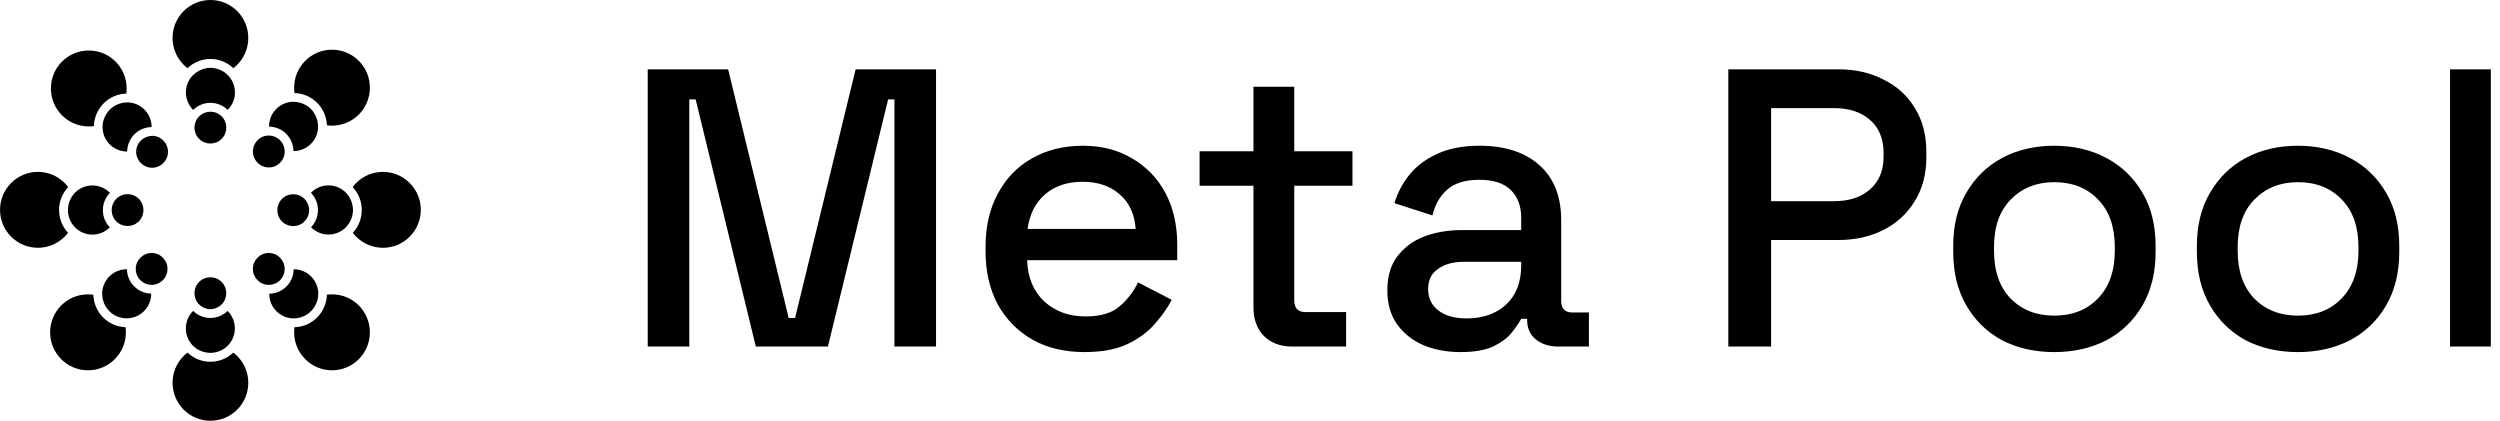
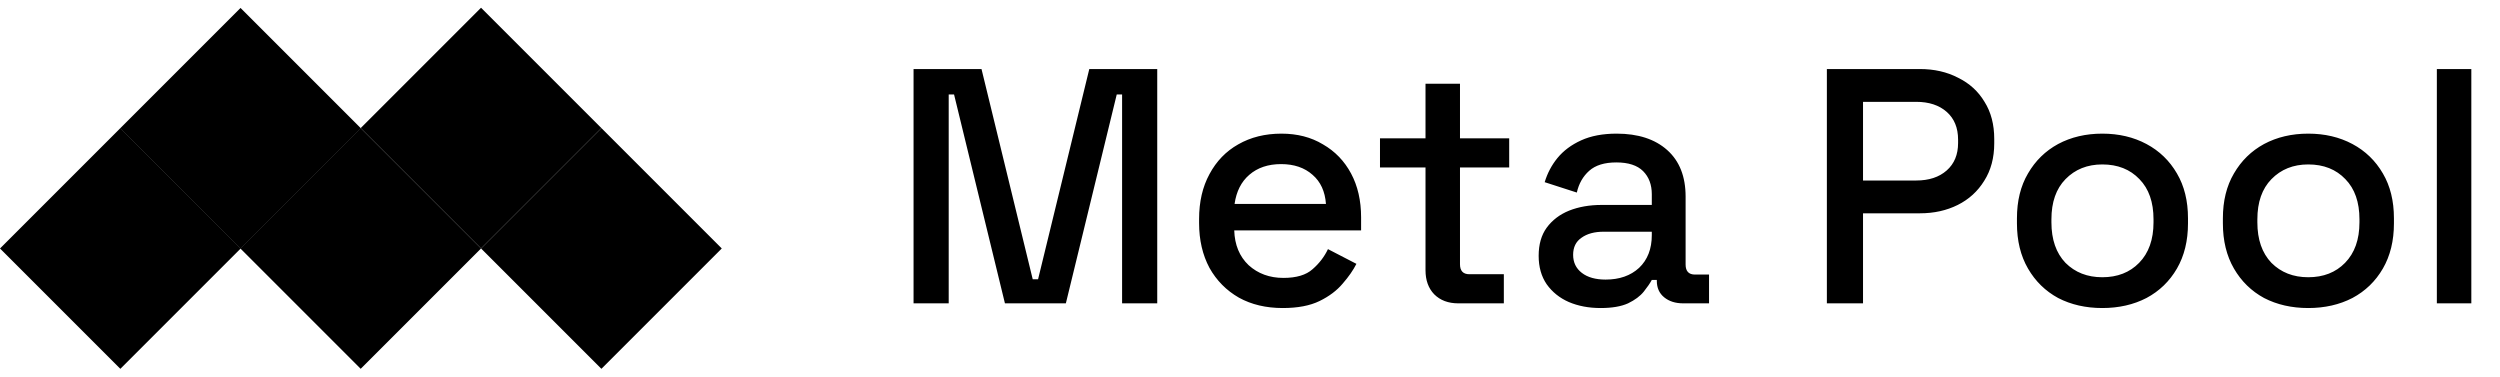
- <svg xmlns="http://www.w3.org/2000/svg" width="202" height="34" viewBox="0 0 202 34" fill="none">
-   <path d="M10.012 8.29C10.012 8.29 9.981 8.298 9.965 8.302C9.914 8.31 9.866 8.322 9.815 8.334C9.756 8.35 9.697 8.361 9.638 8.381C9.59 8.397 9.543 8.417 9.496 8.437C9.441 8.46 9.385 8.484 9.334 8.512C9.291 8.535 9.247 8.563 9.204 8.591C9.153 8.622 9.105 8.654 9.062 8.69C9.023 8.721 8.983 8.753 8.948 8.788C8.904 8.828 8.861 8.867 8.821 8.911C8.786 8.947 8.754 8.986 8.723 9.026C8.687 9.073 8.652 9.117 8.62 9.168C8.593 9.211 8.565 9.255 8.541 9.298C8.514 9.35 8.486 9.401 8.463 9.457C8.443 9.504 8.423 9.551 8.403 9.599C8.384 9.654 8.368 9.714 8.352 9.769C8.344 9.801 8.332 9.828 8.325 9.856C8.325 9.876 8.325 9.895 8.321 9.915C8.317 9.943 8.309 9.967 8.305 9.994H8.313C8.301 10.077 8.285 10.164 8.285 10.259V10.283L8.325 10.658C8.51 11.564 9.306 12.244 10.265 12.244H10.277C10.288 11.157 11.164 10.279 12.248 10.267V10.255C12.248 9.765 12.071 9.318 11.779 8.974C11.416 8.543 10.872 8.271 10.265 8.271C10.174 8.271 10.087 8.282 10.001 8.294V8.286L10.012 8.29Z" fill="black" />
-   <path d="M18.853 28.489C17.816 29.477 16.188 29.477 15.15 28.489C15.04 28.572 14.938 28.663 14.839 28.762C13.644 29.959 13.644 31.901 14.839 33.099C16.034 34.296 17.97 34.296 19.165 33.099C20.36 31.901 20.36 29.959 19.165 28.762C19.066 28.663 18.96 28.572 18.853 28.489Z" fill="black" />
-   <path d="M7.544 23.816C7.402 23.796 7.256 23.784 7.11 23.784C5.418 23.784 4.05 25.156 4.05 26.852C4.05 28.548 5.418 29.92 7.11 29.92C8.802 29.92 10.17 28.548 10.17 26.852C10.17 26.71 10.162 26.571 10.142 26.437C8.723 26.39 7.583 25.239 7.544 23.816Z" fill="black" />
-   <path d="M26.413 10.125C26.547 10.145 26.685 10.152 26.827 10.152C28.519 10.152 29.887 8.781 29.887 7.085C29.887 5.388 28.519 4.017 26.827 4.017C25.135 4.017 23.767 5.388 23.767 7.085C23.767 7.231 23.779 7.377 23.798 7.519C25.218 7.559 26.366 8.701 26.413 10.125Z" fill="black" />
-   <path d="M7.173 10.216C7.315 10.216 7.453 10.208 7.587 10.188C7.623 8.757 8.778 7.599 10.206 7.563C10.225 7.429 10.233 7.29 10.233 7.148C10.233 5.452 8.865 4.08 7.173 4.08C5.481 4.08 4.113 5.452 4.113 7.148C4.113 8.844 5.481 10.216 7.173 10.216Z" fill="black" />
-   <path d="M5.497 18.811C4.527 17.771 4.531 16.15 5.509 15.114C5.422 15 5.328 14.889 5.225 14.786C4.03 13.588 2.094 13.588 0.899 14.786C-0.296 15.984 -0.296 17.925 0.899 19.123C2.094 20.321 4.03 20.321 5.225 19.123C5.324 19.024 5.414 18.918 5.497 18.811Z" fill="black" />
-   <path d="M26.827 23.784C26.685 23.784 26.547 23.792 26.413 23.812C26.377 25.243 25.222 26.401 23.794 26.437C23.775 26.571 23.767 26.71 23.767 26.852C23.767 28.544 25.135 29.92 26.827 29.92C28.519 29.92 29.887 28.548 29.887 26.852C29.887 25.156 28.519 23.784 26.827 23.784Z" fill="black" />
-   <path d="M33.105 14.786C31.91 13.588 29.974 13.588 28.779 14.786C28.676 14.889 28.582 15 28.495 15.114C29.473 16.15 29.477 17.771 28.507 18.811C28.59 18.922 28.68 19.024 28.779 19.123C29.974 20.321 31.91 20.321 33.105 19.123C34.3 17.925 34.3 15.984 33.105 14.786Z" fill="black" />
-   <path d="M14.839 0.897C13.644 2.095 13.644 4.037 14.839 5.234C14.938 5.333 15.044 5.424 15.15 5.507C16.188 4.519 17.816 4.519 18.853 5.507C18.964 5.424 19.066 5.333 19.165 5.234C20.36 4.037 20.36 2.095 19.165 0.897C17.97 -0.3 16.034 -0.3 14.839 0.897Z" fill="black" />
-   <path d="M23.988 25.709C23.988 25.709 24.019 25.701 24.035 25.698C24.086 25.69 24.134 25.678 24.185 25.666C24.244 25.65 24.303 25.638 24.362 25.618C24.41 25.603 24.457 25.583 24.504 25.563C24.559 25.539 24.615 25.516 24.666 25.488C24.709 25.464 24.753 25.437 24.796 25.409C24.847 25.377 24.895 25.346 24.942 25.31C24.981 25.278 25.021 25.247 25.056 25.211C25.1 25.172 25.143 25.132 25.183 25.089C25.218 25.053 25.25 25.014 25.281 24.974C25.317 24.927 25.352 24.883 25.384 24.832C25.411 24.788 25.439 24.745 25.462 24.701C25.49 24.65 25.518 24.598 25.541 24.543C25.561 24.496 25.581 24.448 25.601 24.401C25.62 24.345 25.636 24.286 25.652 24.231C25.66 24.199 25.672 24.171 25.679 24.144C25.679 24.124 25.679 24.104 25.683 24.084C25.687 24.057 25.695 24.033 25.699 24.005H25.691C25.703 23.922 25.719 23.835 25.719 23.741C25.719 22.645 24.832 21.756 23.739 21.756H23.727C23.716 22.843 22.84 23.721 21.756 23.733V23.744C21.756 24.84 22.643 25.729 23.735 25.729C23.826 25.729 23.913 25.717 24 25.705V25.713L23.988 25.709Z" fill="black" />
-   <path d="M24.958 16.751C24.954 16.727 24.946 16.703 24.942 16.684C24.93 16.632 24.914 16.581 24.895 16.529C24.883 16.502 24.871 16.478 24.859 16.45C24.84 16.403 24.816 16.36 24.788 16.316C24.772 16.292 24.757 16.265 24.741 16.241C24.729 16.225 24.721 16.209 24.713 16.197V16.205C24.678 16.162 24.642 16.114 24.603 16.071C24.102 15.569 23.286 15.569 22.785 16.071C22.284 16.573 22.284 17.387 22.785 17.893C23.286 18.396 24.102 18.396 24.603 17.893C24.646 17.85 24.682 17.802 24.717 17.755V17.763C24.717 17.763 24.737 17.735 24.745 17.724C24.761 17.7 24.776 17.676 24.792 17.648C24.82 17.605 24.843 17.561 24.863 17.514C24.875 17.486 24.887 17.462 24.899 17.435C24.918 17.387 24.93 17.336 24.942 17.285C24.946 17.261 24.954 17.237 24.958 17.209C24.97 17.142 24.977 17.071 24.977 17C24.977 16.992 24.977 16.988 24.977 16.98C24.977 16.905 24.97 16.826 24.954 16.751H24.958Z" fill="black" />
-   <path d="M28.503 16.743C28.495 16.684 28.487 16.629 28.475 16.569C28.463 16.522 28.452 16.47 28.44 16.423C28.424 16.368 28.404 16.308 28.385 16.253C28.365 16.206 28.349 16.158 28.326 16.115C28.298 16.059 28.27 16.008 28.239 15.957C28.223 15.929 28.211 15.901 28.195 15.873C28.183 15.858 28.172 15.846 28.16 15.83C28.144 15.81 28.136 15.787 28.12 15.767V15.775C28.061 15.7 28.01 15.624 27.943 15.561C27.17 14.786 25.916 14.786 25.139 15.561L25.123 15.577C25.877 16.352 25.881 17.585 25.131 18.36L25.139 18.368C25.817 19.048 26.863 19.131 27.631 18.621C27.742 18.55 27.844 18.463 27.943 18.368C28.014 18.297 28.069 18.222 28.128 18.147C28.128 18.147 28.14 18.131 28.148 18.123C28.176 18.084 28.199 18.04 28.227 17.997C28.258 17.941 28.294 17.89 28.322 17.834C28.345 17.791 28.361 17.744 28.377 17.696C28.4 17.641 28.42 17.585 28.44 17.526C28.456 17.479 28.463 17.431 28.475 17.384C28.487 17.324 28.499 17.269 28.507 17.21C28.515 17.162 28.515 17.111 28.519 17.064C28.519 17.004 28.523 16.945 28.519 16.886C28.519 16.834 28.511 16.787 28.507 16.735L28.503 16.743Z" fill="black" />
-   <path d="M23.712 12.204H23.724C24.816 12.204 25.703 11.315 25.703 10.22C25.703 10.121 25.687 10.026 25.675 9.931H25.683C25.683 9.931 25.672 9.892 25.668 9.868C25.66 9.824 25.648 9.781 25.64 9.737C25.62 9.662 25.597 9.587 25.569 9.512C25.553 9.472 25.538 9.429 25.518 9.389C25.482 9.314 25.447 9.247 25.403 9.176C25.384 9.144 25.364 9.109 25.344 9.077C25.281 8.986 25.214 8.903 25.139 8.824C25.131 8.816 25.127 8.812 25.123 8.804C25.041 8.721 24.95 8.646 24.851 8.579C24.82 8.559 24.788 8.543 24.761 8.524C24.69 8.48 24.619 8.441 24.544 8.405C24.504 8.385 24.465 8.373 24.422 8.358C24.351 8.33 24.276 8.306 24.197 8.286C24.153 8.275 24.11 8.267 24.067 8.259C24.043 8.255 24.019 8.247 23.992 8.243V8.251C23.905 8.239 23.814 8.223 23.72 8.223C22.627 8.223 21.74 9.113 21.74 10.208V10.232C22.82 10.243 23.692 11.113 23.712 12.196V12.204Z" fill="black" />
-   <path d="M8.865 15.565C8.092 14.79 6.838 14.79 6.061 15.565C5.994 15.632 5.943 15.707 5.888 15.778V15.771C5.888 15.771 5.86 15.81 5.844 15.83C5.817 15.866 5.797 15.905 5.773 15.945C5.734 16.012 5.698 16.079 5.667 16.146C5.647 16.186 5.631 16.229 5.615 16.269C5.588 16.344 5.568 16.415 5.548 16.494C5.54 16.534 5.529 16.569 5.521 16.609C5.505 16.704 5.493 16.802 5.489 16.897C5.489 16.913 5.485 16.929 5.485 16.949C5.485 16.949 5.485 16.953 5.485 16.957C5.485 16.984 5.489 17.012 5.489 17.036C5.489 17.111 5.497 17.186 5.505 17.257C5.509 17.297 5.521 17.332 5.529 17.368C5.54 17.431 5.552 17.49 5.572 17.554C5.584 17.593 5.6 17.633 5.615 17.672C5.635 17.728 5.659 17.787 5.686 17.838C5.706 17.878 5.73 17.917 5.75 17.957C5.769 17.992 5.785 18.028 5.809 18.06C5.817 18.072 5.832 18.083 5.84 18.099C5.852 18.119 5.864 18.139 5.876 18.159V18.151C5.935 18.226 5.994 18.305 6.061 18.376C6.16 18.475 6.262 18.558 6.373 18.629C7.142 19.139 8.187 19.052 8.865 18.376L8.873 18.368C8.123 17.589 8.127 16.356 8.881 15.585L8.865 15.569V15.565Z" fill="black" />
-   <path d="M21.882 23.009C21.882 23.009 21.917 23.001 21.937 22.997C21.969 22.993 21.996 22.985 22.028 22.978C22.075 22.966 22.122 22.95 22.17 22.934C22.197 22.922 22.225 22.914 22.253 22.902C22.3 22.879 22.347 22.855 22.391 22.827C22.41 22.816 22.434 22.804 22.454 22.788C22.517 22.744 22.576 22.697 22.627 22.642C22.683 22.586 22.73 22.527 22.773 22.464C22.789 22.444 22.797 22.42 22.813 22.4C22.84 22.357 22.864 22.309 22.887 22.262C22.899 22.234 22.911 22.207 22.919 22.179C22.935 22.131 22.951 22.084 22.962 22.037C22.97 22.009 22.978 21.977 22.982 21.946C22.982 21.926 22.99 21.91 22.994 21.89H22.986C22.994 21.839 23.002 21.784 23.002 21.728C23.002 21.017 22.426 20.439 21.716 20.439C21.006 20.439 20.431 21.017 20.431 21.728C20.431 22.44 21.006 23.017 21.716 23.017C21.771 23.017 21.827 23.009 21.882 23.001V23.009Z" fill="black" />
-   <path d="M10.257 21.756H10.233C9.141 21.756 8.254 22.645 8.254 23.741C8.254 23.835 8.269 23.926 8.281 24.017H8.273C8.273 24.037 8.285 24.061 8.289 24.085C8.289 24.104 8.289 24.12 8.293 24.14C8.301 24.172 8.313 24.199 8.321 24.231C8.336 24.29 8.352 24.346 8.372 24.405C8.388 24.452 8.407 24.5 8.427 24.547C8.451 24.602 8.478 24.654 8.506 24.705C8.53 24.749 8.557 24.792 8.585 24.832C8.616 24.879 8.652 24.927 8.687 24.974C8.719 25.014 8.75 25.049 8.782 25.089C8.821 25.132 8.865 25.172 8.908 25.211C8.944 25.243 8.979 25.279 9.019 25.306C9.066 25.342 9.113 25.377 9.164 25.409C9.204 25.437 9.247 25.464 9.291 25.484C9.342 25.512 9.397 25.535 9.456 25.559C9.5 25.579 9.547 25.599 9.59 25.615C9.649 25.634 9.709 25.65 9.772 25.662C9.819 25.674 9.866 25.686 9.914 25.694C9.926 25.694 9.937 25.701 9.949 25.701C10.044 25.709 10.139 25.721 10.237 25.721C11.329 25.721 12.217 24.832 12.217 23.737V23.725C11.14 23.705 10.273 22.831 10.257 21.748V21.756Z" fill="black" />
-   <path d="M18.4 25.128L18.392 25.121C17.619 25.88 16.381 25.88 15.604 25.121L15.596 25.128C15.498 25.227 15.415 25.33 15.344 25.441C14.835 26.212 14.922 27.259 15.596 27.939C15.659 28.003 15.734 28.054 15.805 28.109H15.793C15.813 28.129 15.837 28.141 15.86 28.157C15.876 28.169 15.888 28.185 15.904 28.192C15.931 28.208 15.959 28.22 15.986 28.236C16.038 28.268 16.089 28.295 16.144 28.319C16.192 28.343 16.239 28.363 16.286 28.378C16.341 28.398 16.397 28.418 16.452 28.434C16.499 28.449 16.55 28.461 16.602 28.469C16.657 28.481 16.716 28.489 16.771 28.497C16.823 28.501 16.87 28.509 16.921 28.509C16.98 28.509 17.035 28.509 17.095 28.509C17.146 28.509 17.193 28.505 17.244 28.497C17.304 28.489 17.359 28.477 17.418 28.465C17.469 28.453 17.517 28.445 17.564 28.43C17.619 28.414 17.674 28.39 17.73 28.37C17.777 28.351 17.824 28.335 17.872 28.311C17.927 28.283 17.978 28.252 18.029 28.22C18.073 28.192 18.116 28.169 18.159 28.137C18.171 28.129 18.187 28.121 18.199 28.113H18.191C18.262 28.058 18.333 28.003 18.396 27.939C19.169 27.165 19.169 25.907 18.396 25.128H18.4Z" fill="black" />
-   <path d="M15.509 6.159C14.918 6.839 14.863 7.824 15.348 8.559C15.419 8.67 15.505 8.773 15.6 8.872L15.608 8.879C16.381 8.12 17.619 8.12 18.396 8.879L18.404 8.872C19.082 8.192 19.165 7.144 18.656 6.373C18.585 6.262 18.498 6.159 18.404 6.061C18.341 5.997 18.266 5.946 18.195 5.891H18.207C18.187 5.871 18.163 5.859 18.14 5.843C18.1 5.816 18.065 5.792 18.025 5.768C17.958 5.729 17.891 5.693 17.82 5.661C17.781 5.642 17.741 5.626 17.698 5.61C17.623 5.582 17.544 5.559 17.465 5.543C17.43 5.535 17.39 5.523 17.355 5.515C17.241 5.495 17.122 5.479 17.004 5.479C16.886 5.479 16.771 5.491 16.653 5.515C16.617 5.523 16.582 5.535 16.543 5.543C16.464 5.563 16.385 5.582 16.31 5.614C16.267 5.63 16.227 5.649 16.188 5.665C16.117 5.697 16.05 5.733 15.983 5.772C15.943 5.796 15.904 5.819 15.868 5.847C15.845 5.863 15.821 5.875 15.801 5.891H15.813C15.742 5.95 15.671 6.001 15.604 6.065C15.572 6.096 15.541 6.128 15.513 6.163L15.509 6.159Z" fill="black" />
-   <path d="M16.093 11.22C16.594 11.722 17.41 11.722 17.911 11.22C18.412 10.718 18.412 9.9 17.911 9.398C17.872 9.358 17.824 9.326 17.781 9.291H17.789C17.789 9.291 17.757 9.267 17.741 9.259C17.718 9.243 17.69 9.228 17.666 9.212C17.623 9.184 17.58 9.164 17.532 9.141C17.505 9.129 17.481 9.117 17.453 9.105C17.402 9.085 17.355 9.073 17.3 9.061C17.276 9.058 17.252 9.05 17.229 9.046C17.079 9.018 16.925 9.018 16.771 9.046C16.748 9.05 16.724 9.058 16.7 9.061C16.649 9.073 16.598 9.089 16.547 9.105C16.519 9.117 16.495 9.129 16.468 9.141C16.42 9.16 16.377 9.184 16.334 9.212C16.306 9.228 16.282 9.243 16.259 9.263C16.243 9.275 16.227 9.283 16.211 9.295H16.219C16.176 9.33 16.128 9.362 16.089 9.401C15.588 9.904 15.588 10.718 16.089 11.224L16.093 11.22Z" fill="black" />
-   <path d="M16.093 24.602C16.132 24.642 16.18 24.674 16.223 24.709H16.215C16.215 24.709 16.247 24.733 16.263 24.741C16.286 24.757 16.314 24.776 16.337 24.792C16.381 24.82 16.424 24.84 16.472 24.863C16.499 24.875 16.523 24.887 16.55 24.899C16.602 24.919 16.649 24.931 16.7 24.942C16.724 24.946 16.748 24.954 16.771 24.962C16.846 24.974 16.921 24.986 17 24.986C17.075 24.986 17.15 24.978 17.225 24.962C17.248 24.958 17.272 24.95 17.296 24.942C17.347 24.931 17.398 24.915 17.446 24.899C17.473 24.887 17.501 24.875 17.528 24.863C17.572 24.844 17.615 24.82 17.659 24.792C17.686 24.776 17.71 24.761 17.737 24.741C17.753 24.729 17.769 24.721 17.785 24.709H17.777C17.82 24.674 17.867 24.642 17.907 24.602C18.408 24.1 18.408 23.282 17.907 22.78C17.406 22.278 16.59 22.278 16.089 22.78C15.588 23.282 15.588 24.1 16.089 24.602H16.093Z" fill="black" />
-   <path d="M21.72 13.529C22.43 13.529 23.006 12.952 23.006 12.24C23.006 12.177 22.998 12.121 22.986 12.062H22.994C22.994 12.062 22.986 12.034 22.982 12.019C22.978 11.991 22.97 11.963 22.962 11.932C22.951 11.88 22.935 11.833 22.919 11.785C22.907 11.758 22.899 11.73 22.887 11.706C22.864 11.659 22.84 11.611 22.813 11.568C22.801 11.548 22.789 11.524 22.773 11.505C22.734 11.445 22.686 11.39 22.639 11.339C22.639 11.339 22.631 11.331 22.627 11.327C22.572 11.271 22.513 11.224 22.45 11.181C22.43 11.169 22.41 11.157 22.391 11.145C22.343 11.117 22.296 11.089 22.249 11.066C22.225 11.054 22.197 11.046 22.17 11.034C22.122 11.014 22.075 11.003 22.024 10.991C21.996 10.983 21.969 10.979 21.937 10.971C21.917 10.971 21.902 10.963 21.886 10.959V10.967C21.835 10.959 21.775 10.951 21.72 10.951C21.01 10.951 20.435 11.528 20.435 12.24C20.435 12.952 21.01 13.529 21.72 13.529Z" fill="black" />
-   <path d="M12.284 10.983C12.229 10.983 12.173 10.991 12.118 10.999V10.991C12.118 10.991 12.086 10.999 12.067 11.003C12.035 11.007 12.008 11.015 11.98 11.023C11.933 11.034 11.885 11.05 11.838 11.066C11.81 11.078 11.783 11.086 11.755 11.098C11.708 11.121 11.661 11.145 11.617 11.173C11.598 11.185 11.574 11.197 11.554 11.212C11.428 11.299 11.318 11.41 11.231 11.537C11.215 11.556 11.207 11.58 11.191 11.6C11.164 11.643 11.136 11.691 11.116 11.738C11.105 11.766 11.097 11.79 11.085 11.817C11.069 11.865 11.053 11.912 11.041 11.96C11.034 11.987 11.03 12.019 11.022 12.046C11.022 12.066 11.014 12.082 11.01 12.102H11.018C11.01 12.153 11.002 12.209 11.002 12.264C11.002 12.976 11.578 13.553 12.288 13.553C12.997 13.553 13.573 12.976 13.573 12.264C13.573 11.552 12.997 10.975 12.288 10.975L12.284 10.983Z" fill="black" />
-   <path d="M12.252 20.443C11.542 20.443 10.967 21.021 10.967 21.732C10.967 21.791 10.975 21.847 10.982 21.902H10.975C10.975 21.902 10.982 21.934 10.986 21.95C10.99 21.977 10.998 22.009 11.006 22.037C11.018 22.084 11.034 22.136 11.049 22.179C11.061 22.207 11.069 22.234 11.081 22.258C11.105 22.305 11.128 22.353 11.156 22.396C11.168 22.416 11.18 22.44 11.191 22.46C11.235 22.523 11.282 22.582 11.337 22.638C11.341 22.642 11.349 22.645 11.353 22.649C11.404 22.697 11.456 22.744 11.515 22.784C11.534 22.8 11.558 22.811 11.578 22.823C11.621 22.851 11.668 22.875 11.716 22.898C11.743 22.91 11.771 22.922 11.795 22.93C11.842 22.946 11.889 22.962 11.937 22.974C11.964 22.982 11.996 22.989 12.023 22.993C12.039 22.993 12.055 23.001 12.071 23.005V22.997C12.126 23.005 12.185 23.017 12.248 23.017C12.958 23.017 13.534 22.44 13.534 21.728C13.534 21.017 12.958 20.439 12.248 20.439L12.252 20.443Z" fill="black" />
-   <path d="M9.023 16.992C9.023 17.063 9.03 17.134 9.042 17.206C9.046 17.229 9.054 17.253 9.058 17.277C9.07 17.328 9.086 17.376 9.101 17.427C9.113 17.455 9.121 17.478 9.137 17.506C9.157 17.554 9.18 17.597 9.208 17.64C9.224 17.664 9.239 17.692 9.255 17.716C9.263 17.727 9.271 17.743 9.283 17.755V17.747C9.322 17.795 9.354 17.842 9.397 17.886C9.898 18.388 10.71 18.388 11.215 17.886C11.716 17.384 11.716 16.565 11.215 16.063C10.714 15.561 9.898 15.561 9.397 16.063C9.354 16.107 9.322 16.15 9.287 16.198V16.19C9.287 16.19 9.267 16.221 9.255 16.237C9.239 16.261 9.224 16.285 9.208 16.312C9.18 16.356 9.157 16.399 9.137 16.447C9.125 16.474 9.113 16.498 9.105 16.526C9.086 16.577 9.074 16.628 9.058 16.68C9.054 16.704 9.046 16.723 9.042 16.747C9.03 16.822 9.019 16.897 9.019 16.976C9.019 16.98 9.019 16.988 9.019 16.992H9.023Z" fill="black" />
-   <path d="M52.336 28V5.6H58.832L63.728 25.696H64.24L69.136 5.6H75.632V28H72.272V8.032H71.76L66.896 28H61.072L56.208 8.032H55.696V28H52.336ZM87.633 28.448C86.033 28.448 84.635 28.117 83.441 27.456C82.246 26.773 81.307 25.824 80.625 24.608C79.963 23.371 79.633 21.941 79.633 20.32V19.936C79.633 18.293 79.963 16.864 80.625 15.648C81.286 14.411 82.203 13.461 83.377 12.8C84.571 12.117 85.947 11.776 87.505 11.776C89.019 11.776 90.342 12.117 91.473 12.8C92.625 13.461 93.521 14.389 94.161 15.584C94.801 16.779 95.121 18.176 95.121 19.776V21.024H82.993C83.035 22.411 83.494 23.52 84.369 24.352C85.265 25.163 86.374 25.568 87.697 25.568C88.934 25.568 89.862 25.291 90.481 24.736C91.121 24.181 91.611 23.541 91.953 22.816L94.673 24.224C94.374 24.821 93.937 25.451 93.361 26.112C92.806 26.773 92.07 27.328 91.153 27.776C90.235 28.224 89.062 28.448 87.633 28.448ZM83.025 18.496H91.761C91.675 17.301 91.249 16.373 90.481 15.712C89.713 15.029 88.71 14.688 87.473 14.688C86.235 14.688 85.222 15.029 84.433 15.712C83.665 16.373 83.195 17.301 83.025 18.496ZM104.415 28C103.455 28 102.687 27.712 102.111 27.136C101.556 26.56 101.279 25.792 101.279 24.832V15.008H96.927V12.224H101.279V7.008H104.575V12.224H109.279V15.008H104.575V24.256C104.575 24.896 104.873 25.216 105.47 25.216H108.767V28H104.415ZM118.016 28.448C116.885 28.448 115.872 28.256 114.976 27.872C114.101 27.488 113.397 26.923 112.864 26.176C112.352 25.429 112.096 24.523 112.096 23.456C112.096 22.368 112.352 21.472 112.864 20.768C113.397 20.043 114.112 19.499 115.008 19.136C115.925 18.773 116.96 18.592 118.112 18.592H122.912V17.568C122.912 16.651 122.634 15.915 122.08 15.36C121.525 14.805 120.672 14.528 119.52 14.528C118.389 14.528 117.525 14.795 116.928 15.328C116.33 15.861 115.936 16.555 115.744 17.408L112.672 16.416C112.928 15.563 113.333 14.795 113.888 14.112C114.464 13.408 115.221 12.843 116.16 12.416C117.098 11.989 118.229 11.776 119.552 11.776C121.6 11.776 123.21 12.299 124.384 13.344C125.557 14.389 126.144 15.872 126.144 17.792V24.288C126.144 24.928 126.442 25.248 127.04 25.248H128.384V28H125.92C125.173 28 124.565 27.808 124.096 27.424C123.626 27.04 123.392 26.517 123.392 25.856V25.76H122.912C122.741 26.08 122.485 26.453 122.144 26.88C121.802 27.307 121.301 27.68 120.64 28C119.978 28.299 119.104 28.448 118.016 28.448ZM118.496 25.728C119.818 25.728 120.885 25.355 121.696 24.608C122.506 23.84 122.912 22.795 122.912 21.472V21.152H118.304C117.429 21.152 116.725 21.344 116.192 21.728C115.658 22.091 115.391 22.635 115.391 23.36C115.391 24.085 115.669 24.661 116.224 25.088C116.778 25.515 117.536 25.728 118.496 25.728ZM139.649 28V5.6H148.545C149.91 5.6 151.126 5.877 152.193 6.432C153.281 6.965 154.123 7.733 154.721 8.736C155.339 9.717 155.649 10.901 155.649 12.288V12.704C155.649 14.091 155.329 15.285 154.689 16.288C154.07 17.291 153.227 18.059 152.161 18.592C151.094 19.125 149.889 19.392 148.545 19.392H143.105V28H139.649ZM143.105 16.256H148.193C149.409 16.256 150.379 15.936 151.105 15.296C151.83 14.656 152.193 13.781 152.193 12.672V12.352C152.193 11.221 151.83 10.336 151.105 9.696C150.379 9.056 149.409 8.736 148.193 8.736H143.105V16.256ZM165.98 28.448C164.402 28.448 162.994 28.128 161.756 27.488C160.54 26.827 159.58 25.888 158.876 24.672C158.172 23.456 157.82 22.016 157.82 20.352V19.872C157.82 18.208 158.172 16.779 158.876 15.584C159.58 14.368 160.54 13.429 161.756 12.768C162.994 12.107 164.402 11.776 165.98 11.776C167.559 11.776 168.967 12.107 170.204 12.768C171.442 13.429 172.412 14.368 173.116 15.584C173.82 16.779 174.172 18.208 174.172 19.872V20.352C174.172 22.016 173.82 23.456 173.116 24.672C172.412 25.888 171.442 26.827 170.204 27.488C168.967 28.128 167.559 28.448 165.98 28.448ZM165.98 25.504C167.431 25.504 168.604 25.045 169.5 24.128C170.418 23.189 170.876 21.899 170.876 20.256V19.968C170.876 18.325 170.428 17.045 169.532 16.128C168.636 15.189 167.452 14.72 165.98 14.72C164.551 14.72 163.378 15.189 162.46 16.128C161.564 17.045 161.116 18.325 161.116 19.968V20.256C161.116 21.899 161.564 23.189 162.46 24.128C163.378 25.045 164.551 25.504 165.98 25.504ZM185.668 28.448C184.089 28.448 182.681 28.128 181.444 27.488C180.228 26.827 179.268 25.888 178.564 24.672C177.86 23.456 177.508 22.016 177.508 20.352V19.872C177.508 18.208 177.86 16.779 178.564 15.584C179.268 14.368 180.228 13.429 181.444 12.768C182.681 12.107 184.089 11.776 185.668 11.776C187.246 11.776 188.654 12.107 189.892 12.768C191.129 13.429 192.1 14.368 192.804 15.584C193.508 16.779 193.86 18.208 193.86 19.872V20.352C193.86 22.016 193.508 23.456 192.804 24.672C192.1 25.888 191.129 26.827 189.892 27.488C188.654 28.128 187.246 28.448 185.668 28.448ZM185.668 25.504C187.118 25.504 188.292 25.045 189.188 24.128C190.105 23.189 190.564 21.899 190.564 20.256V19.968C190.564 18.325 190.116 17.045 189.22 16.128C188.324 15.189 187.14 14.72 185.668 14.72C184.238 14.72 183.065 15.189 182.148 16.128C181.252 17.045 180.804 18.325 180.804 19.968V20.256C180.804 21.899 181.252 23.189 182.148 24.128C183.065 25.045 184.238 25.504 185.668 25.504ZM197.963 28V5.6H201.259V28H197.963Z" fill="black" />
+ <svg xmlns="http://www.w3.org/2000/svg" width="239" height="36" viewBox="0 0 239 36" fill="none">
+   <rect x="45.987" y="0.74" width="16.272" height="16.272" transform="rotate(45 45.9872 0.739746)" fill="black" />
+   <rect x="34.482" y="12.246" width="16.272" height="16.272" transform="rotate(45 34.4824 12.2461)" fill="black" />
+   <rect x="57.494" y="12.246" width="16.272" height="16.272" transform="rotate(45 57.494 12.2461)" fill="black" />
+   <rect x="22.995" y="0.759" width="16.272" height="16.272" transform="rotate(45 22.9952 0.759277)" fill="black" />
+   <rect x="11.506" y="12.248" width="16.272" height="16.272" transform="rotate(45 11.506 12.248)" fill="black" />
+   <path d="M87.336 29V6.6H93.832L98.728 26.696H99.24L104.136 6.6H110.632V29H107.272V9.032H106.76L101.896 29H96.072L91.208 9.032H90.696V29H87.336ZM122.633 29.448C121.033 29.448 119.635 29.117 118.441 28.456C117.246 27.773 116.307 26.824 115.625 25.608C114.963 24.371 114.633 22.941 114.633 21.32V20.936C114.633 19.293 114.963 17.864 115.625 16.648C116.286 15.411 117.203 14.461 118.377 13.8C119.571 13.117 120.947 12.776 122.505 12.776C124.019 12.776 125.342 13.117 126.473 13.8C127.625 14.461 128.521 15.389 129.161 16.584C129.801 17.779 130.121 19.176 130.121 20.776V22.024H117.993C118.035 23.411 118.494 24.52 119.369 25.352C120.265 26.163 121.374 26.568 122.697 26.568C123.934 26.568 124.862 26.291 125.481 25.736C126.121 25.181 126.611 24.541 126.953 23.816L129.673 25.224C129.374 25.821 128.937 26.451 128.361 27.112C127.806 27.773 127.07 28.328 126.153 28.776C125.235 29.224 124.062 29.448 122.633 29.448ZM118.025 19.496H126.761C126.675 18.301 126.249 17.373 125.481 16.712C124.713 16.029 123.71 15.688 122.473 15.688C121.235 15.688 120.222 16.029 119.433 16.712C118.665 17.373 118.195 18.301 118.025 19.496ZM139.415 29C138.455 29 137.687 28.712 137.111 28.136C136.556 27.56 136.279 26.792 136.279 25.832V16.008H131.927V13.224H136.279V8.008H139.575V13.224H144.279V16.008H139.575V25.256C139.575 25.896 139.873 26.216 140.47 26.216H143.767V29H139.415ZM153.016 29.448C151.885 29.448 150.872 29.256 149.976 28.872C149.101 28.488 148.397 27.923 147.864 27.176C147.352 26.429 147.096 25.523 147.096 24.456C147.096 23.368 147.352 22.472 147.864 21.768C148.397 21.043 149.112 20.499 150.008 20.136C150.925 19.773 151.96 19.592 153.112 19.592H157.912V18.568C157.912 17.651 157.634 16.915 157.08 16.36C156.525 15.805 155.672 15.528 154.52 15.528C153.389 15.528 152.525 15.795 151.928 16.328C151.33 16.861 150.936 17.555 150.744 18.408L147.672 17.416C147.928 16.563 148.333 15.795 148.888 15.112C149.464 14.408 150.221 13.843 151.16 13.416C152.098 12.989 153.229 12.776 154.552 12.776C156.6 12.776 158.21 13.299 159.384 14.344C160.557 15.389 161.144 16.872 161.144 18.792V25.288C161.144 25.928 161.442 26.248 162.04 26.248H163.384V29H160.92C160.173 29 159.565 28.808 159.096 28.424C158.626 28.04 158.392 27.517 158.392 26.856V26.76H157.912C157.741 27.08 157.485 27.453 157.144 27.88C156.802 28.307 156.301 28.68 155.64 29C154.978 29.299 154.104 29.448 153.016 29.448ZM153.496 26.728C154.818 26.728 155.885 26.355 156.696 25.608C157.506 24.84 157.912 23.795 157.912 22.472V22.152H153.304C152.429 22.152 151.725 22.344 151.192 22.728C150.658 23.091 150.391 23.635 150.391 24.36C150.391 25.085 150.669 25.661 151.224 26.088C151.778 26.515 152.536 26.728 153.496 26.728ZM174.649 29V6.6H183.545C184.91 6.6 186.126 6.877 187.193 7.432C188.281 7.965 189.123 8.733 189.721 9.736C190.339 10.717 190.649 11.901 190.649 13.288V13.704C190.649 15.091 190.329 16.285 189.689 17.288C189.07 18.291 188.227 19.059 187.161 19.592C186.094 20.125 184.889 20.392 183.545 20.392H178.105V29H174.649ZM178.105 17.256H183.193C184.409 17.256 185.379 16.936 186.105 16.296C186.83 15.656 187.193 14.781 187.193 13.672V13.352C187.193 12.221 186.83 11.336 186.105 10.696C185.379 10.056 184.409 9.736 183.193 9.736H178.105V17.256ZM200.98 29.448C199.402 29.448 197.994 29.128 196.756 28.488C195.54 27.827 194.58 26.888 193.876 25.672C193.172 24.456 192.82 23.016 192.82 21.352V20.872C192.82 19.208 193.172 17.779 193.876 16.584C194.58 15.368 195.54 14.429 196.756 13.768C197.994 13.107 199.402 12.776 200.98 12.776C202.559 12.776 203.967 13.107 205.204 13.768C206.442 14.429 207.412 15.368 208.116 16.584C208.82 17.779 209.172 19.208 209.172 20.872V21.352C209.172 23.016 208.82 24.456 208.116 25.672C207.412 26.888 206.442 27.827 205.204 28.488C203.967 29.128 202.559 29.448 200.98 29.448ZM200.98 26.504C202.431 26.504 203.604 26.045 204.5 25.128C205.418 24.189 205.876 22.899 205.876 21.256V20.968C205.876 19.325 205.428 18.045 204.532 17.128C203.636 16.189 202.452 15.72 200.98 15.72C199.551 15.72 198.378 16.189 197.46 17.128C196.564 18.045 196.116 19.325 196.116 20.968V21.256C196.116 22.899 196.564 24.189 197.46 25.128C198.378 26.045 199.551 26.504 200.98 26.504ZM220.668 29.448C219.089 29.448 217.681 29.128 216.444 28.488C215.228 27.827 214.268 26.888 213.564 25.672C212.86 24.456 212.508 23.016 212.508 21.352V20.872C212.508 19.208 212.86 17.779 213.564 16.584C214.268 15.368 215.228 14.429 216.444 13.768C217.681 13.107 219.089 12.776 220.668 12.776C222.246 12.776 223.654 13.107 224.892 13.768C226.129 14.429 227.1 15.368 227.804 16.584C228.508 17.779 228.86 19.208 228.86 20.872V21.352C228.86 23.016 228.508 24.456 227.804 25.672C227.1 26.888 226.129 27.827 224.892 28.488C223.654 29.128 222.246 29.448 220.668 29.448ZM220.668 26.504C222.118 26.504 223.292 26.045 224.188 25.128C225.105 24.189 225.564 22.899 225.564 21.256V20.968C225.564 19.325 225.116 18.045 224.22 17.128C223.324 16.189 222.14 15.72 220.668 15.72C219.238 15.72 218.065 16.189 217.148 17.128C216.252 18.045 215.804 19.325 215.804 20.968V21.256C215.804 22.899 216.252 24.189 217.148 25.128C218.065 26.045 219.238 26.504 220.668 26.504ZM232.963 29V6.6H236.259V29H232.963Z" fill="black" />
</svg>
